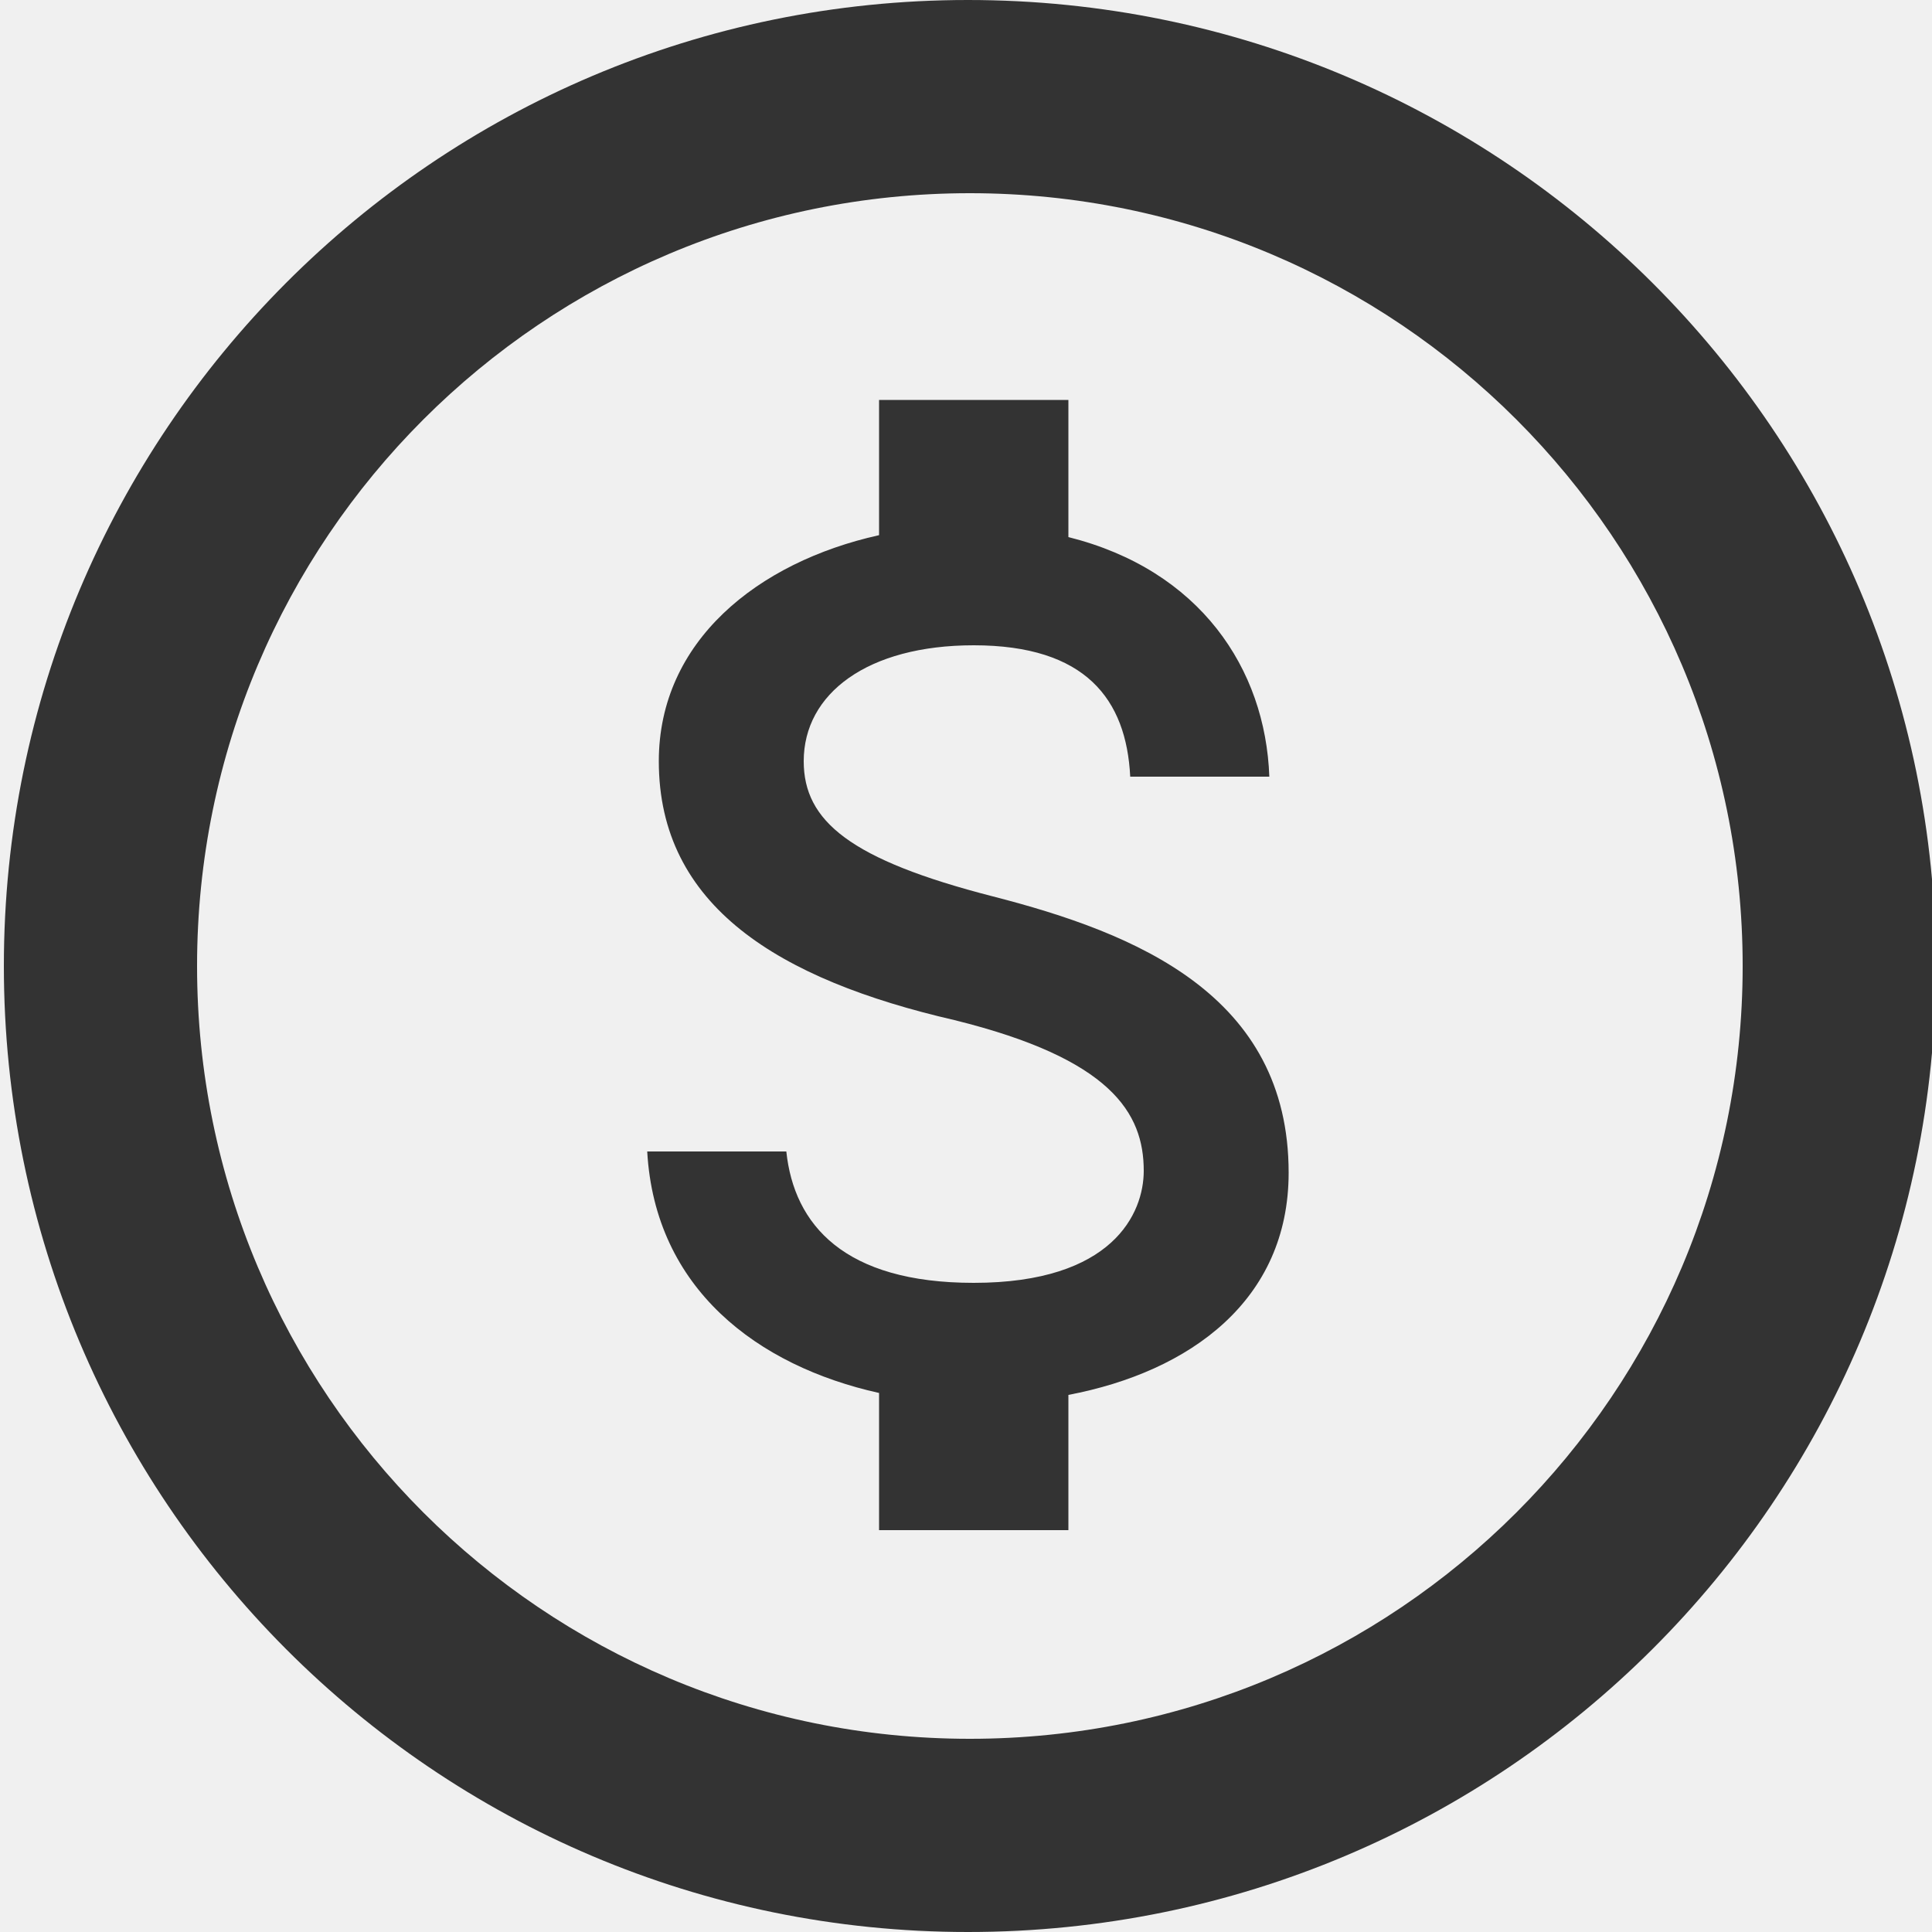
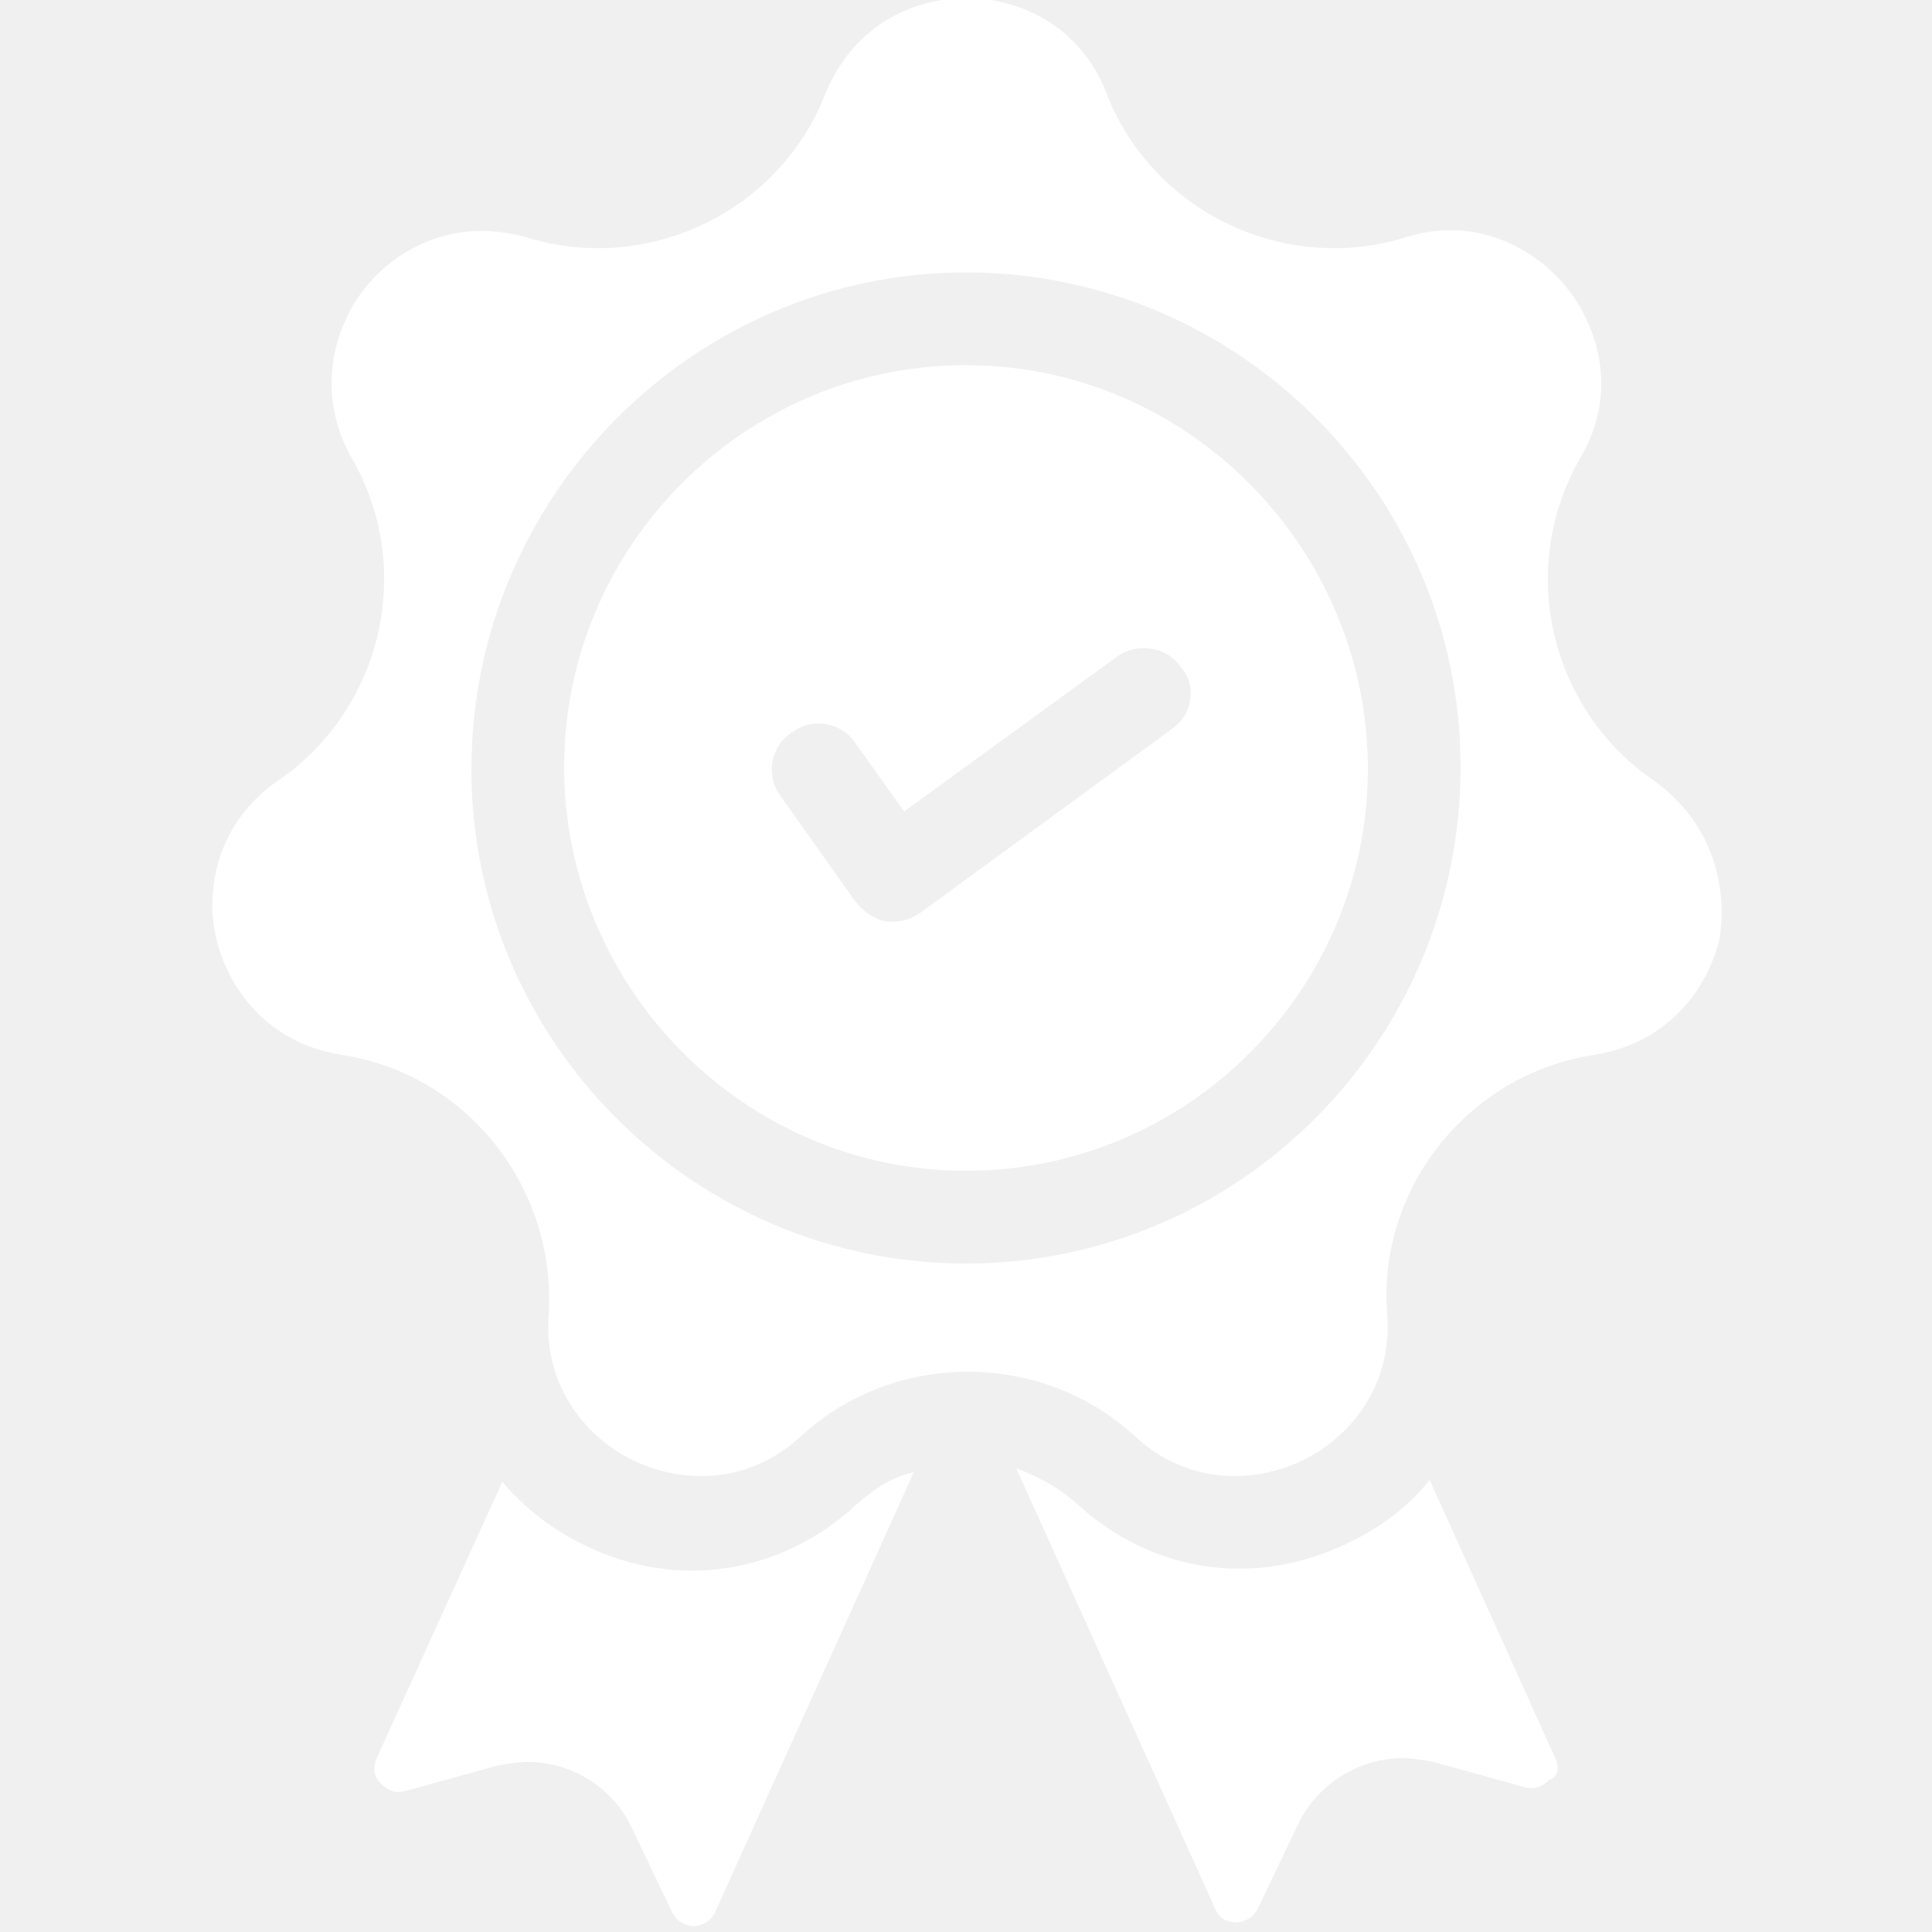
<svg xmlns="http://www.w3.org/2000/svg" version="1.1" id="Livello_1" x="0px" y="0px" viewBox="0 0 100 100" style="enable-background:new 0 0 100 100;" xml:space="preserve">
  <style type="text/css">
- 	.st0{fill:#333333;}
+ 	.st0{fill:#FFFFFF;}
</style>
  <g>
-     <path class="st0" d="M50.1,0C22.5,0,0.2,22.4,0.2,50s22.3,50,49.9,50c27.7,0,50.1-22.4,50.1-50S77.8,0,50.1,0z M50.2,90   c-22.1,0-40-17.9-40-40s17.9-40,40-40s40,17.9,40,40S72.3,90,50.2,90z" />
-     <path class="st0" d="M51.4,46.4c-7.4-1.9-9.8-3.9-9.8-7c0-3.5,3.3-6,8.8-6c5.8,0,7.9,2.8,8.1,6.8h7.2c-0.2-5.6-3.6-10.7-10.4-12.4   v-7.1h-9.8v7c-6.3,1.4-11.4,5.5-11.4,11.7c0,7.5,6.2,11.3,15.3,13.4c8.1,2,9.8,4.8,9.8,7.8c0,2.2-1.6,5.8-8.8,5.8   c-6.7,0-9.3-3-9.7-6.8h-7.2c0.4,7.1,5.7,11.1,12,12.5v7.1h9.8v-7c6.3-1.2,11.4-4.9,11.4-11.5C66.7,51.5,58.8,48.3,51.4,46.4z" />
+     <g>
+       <g>
+         <path class="st0" d="M44.3,77.9c-3.9,3.6-9.3,4.4-14,2.1c-1.7-0.8-3.2-2-4.3-3.3L19.5,91c-0.3,0.7,0,1.1,0.2,1.3     c0.2,0.2,0.6,0.6,1.3,0.4l4.7-1.3c0.5-0.1,1.1-0.2,1.6-0.2c2.3,0,4.4,1.3,5.4,3.4l2.1,4.4c0.3,0.6,0.9,0.7,1.1,0.7     c0.2,0,0.8-0.1,1.1-0.7l10.3-22.8C46.3,76.4,45.3,77,44.3,77.9z" />
+       </g>
+     </g>
+     <g>
+       <g>
+         <path class="st0" d="M80.5,91L74,76.6c-1.1,1.4-2.6,2.5-4.3,3.3c-4.8,2.3-10.1,1.5-14-2.1c-0.9-0.8-2-1.4-3.1-1.8l10.3,22.8     c0.3,0.7,0.9,0.7,1.1,0.7c0.2,0,0.8-0.1,1.1-0.7l2.1-4.4c1-2.1,3.2-3.4,5.4-3.4c0.5,0,1.1,0.1,1.6,0.2l4.7,1.3     c0.7,0.2,1.1-0.2,1.3-0.4C80.5,92.1,80.8,91.6,80.5,91z" />
+       </g>
+     </g>
+     <g>
+       <g>
+         <path class="st0" d="M85.6,40.4c-5.4-3.7-7.1-11-3.8-16.7c2-3.4,0.9-6.8-0.7-8.8c-1.6-2-4.7-3.8-8.4-2.6     c-6.2,1.9-13-1.3-15.4-7.4c-1.4-3.7-4.7-5-7.3-5c-2.6,0-5.8,1.3-7.3,5c-2.4,6.1-9.2,9.3-15.4,7.4c-3.8-1.1-6.8,0.6-8.4,2.6     c-1.6,2-2.6,5.4-0.7,8.8c3.3,5.7,1.6,13-3.8,16.7c-3.2,2.2-3.8,5.7-3.2,8.2s2.6,5.4,6.5,6c6.5,1,11.1,6.9,10.7,13.4     c-0.3,3.9,2.1,6.5,4.4,7.6c2.3,1.1,5.8,1.4,8.7-1.3c2.4-2.2,5.5-3.3,8.6-3.3c3.1,0,6.2,1.1,8.6,3.3c2.9,2.7,6.4,2.4,8.7,1.3     c2.3-1.1,4.7-3.7,4.4-7.6c-0.5-6.5,4.2-12.4,10.7-13.4c3.9-0.6,5.9-3.5,6.5-6C89.4,46.1,88.8,42.7,85.6,40.4z M50,65.4     c-14.1,0-25.6-11.5-25.6-25.6S35.9,14.1,50,14.1s25.6,11.5,25.6,25.6C75.6,53.9,64.1,65.4,50,65.4z" />
+       </g>
+     </g>
+     <g>
+       <g>
+         <path class="st0" d="M50,18.9c-11.5,0-20.8,9.4-20.8,20.8S38.5,60.6,50,60.6s20.8-9.4,20.8-20.8S61.5,18.9,50,18.9z M60.7,37.7     l-13,9.5c-0.4,0.3-0.9,0.5-1.4,0.5c-0.1,0-0.3,0-0.4,0c-0.6-0.1-1.2-0.5-1.6-1l-3.9-5.5c-0.8-1.1-0.5-2.6,0.6-3.3     c1.1-0.8,2.6-0.5,3.3,0.6l2.5,3.5l11-8c1.1-0.8,2.6-0.5,3.3,0.5C62,35.5,61.7,37,60.7,37.7z" />
+       </g>
+     </g>
+     <g>
+ 	</g>
+     <g>
+ 	</g>
+     <g>
+ 	</g>
+     <g>
+ 	</g>
+     <g>
+ 	</g>
+     <g>
+ 	</g>
+     <g>
+ 	</g>
+     <g>
+ 	</g>
+     <g>
+ 	</g>
+     <g>
+ 	</g>
+     <g>
+ 	</g>
+     <g>
+ 	</g>
+     <g>
+ 	</g>
+     <g>
+ 	</g>
+     <g>
+ 	</g>
  </g>
</svg>
